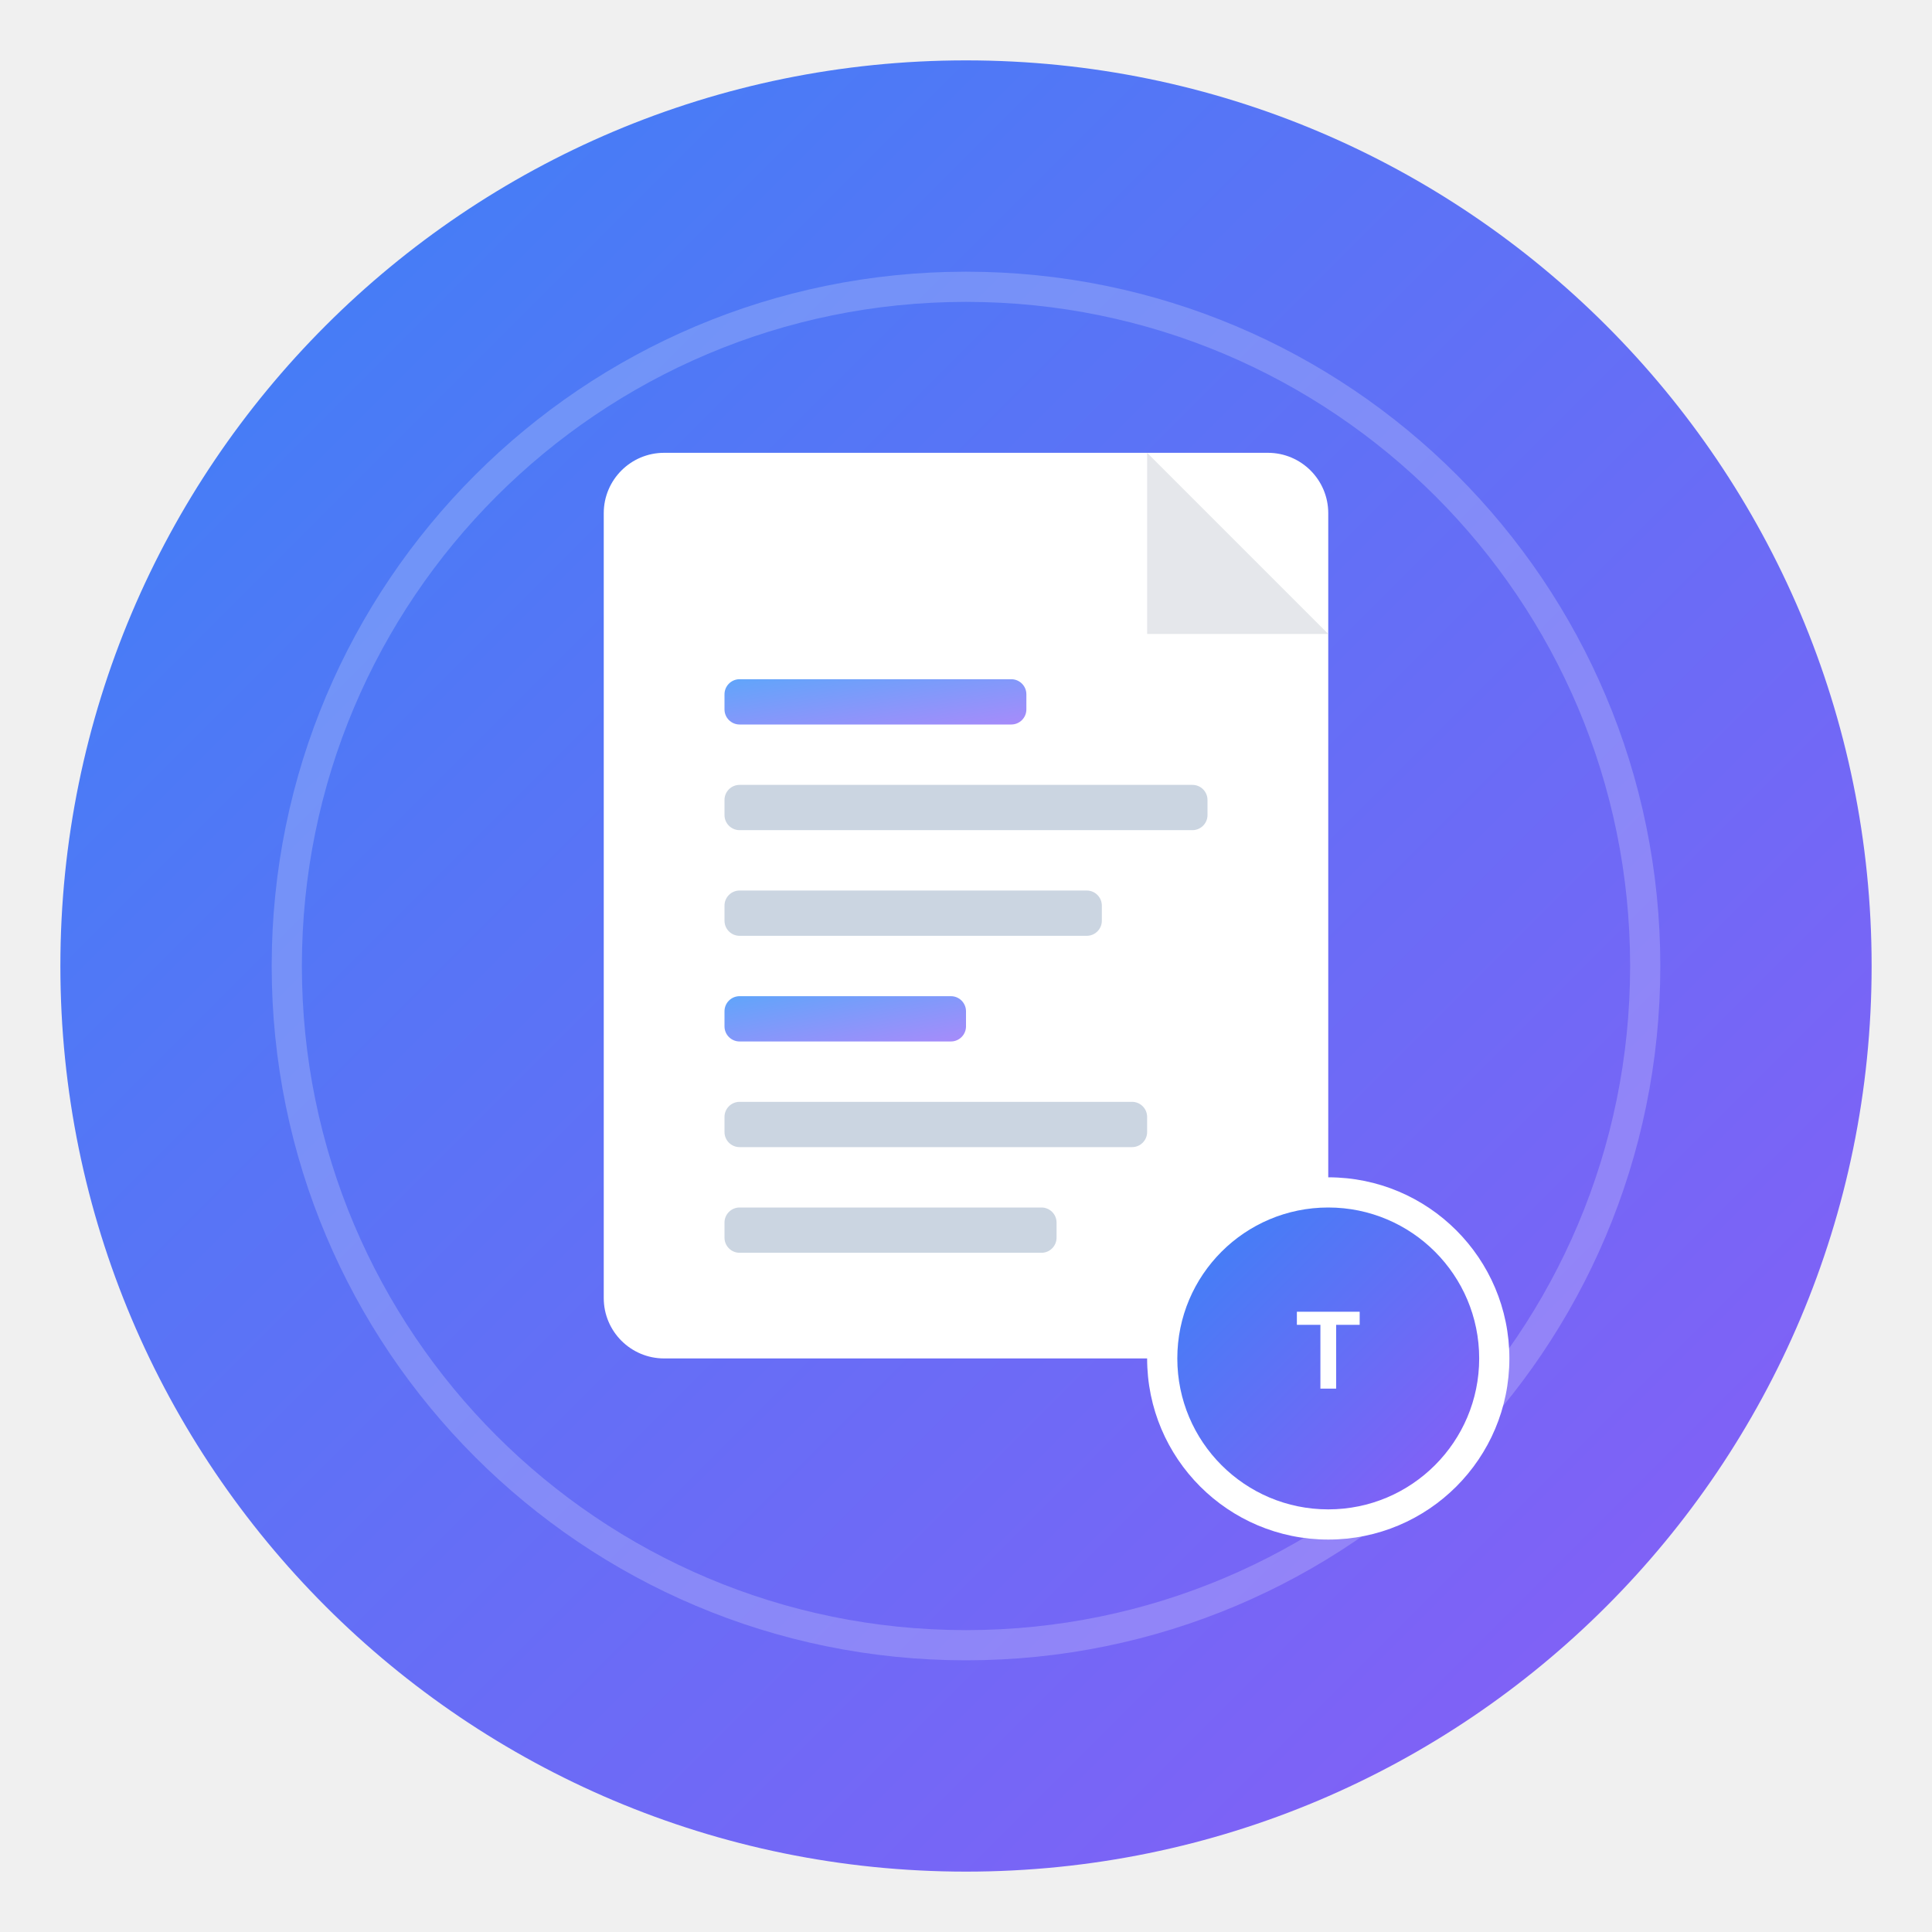
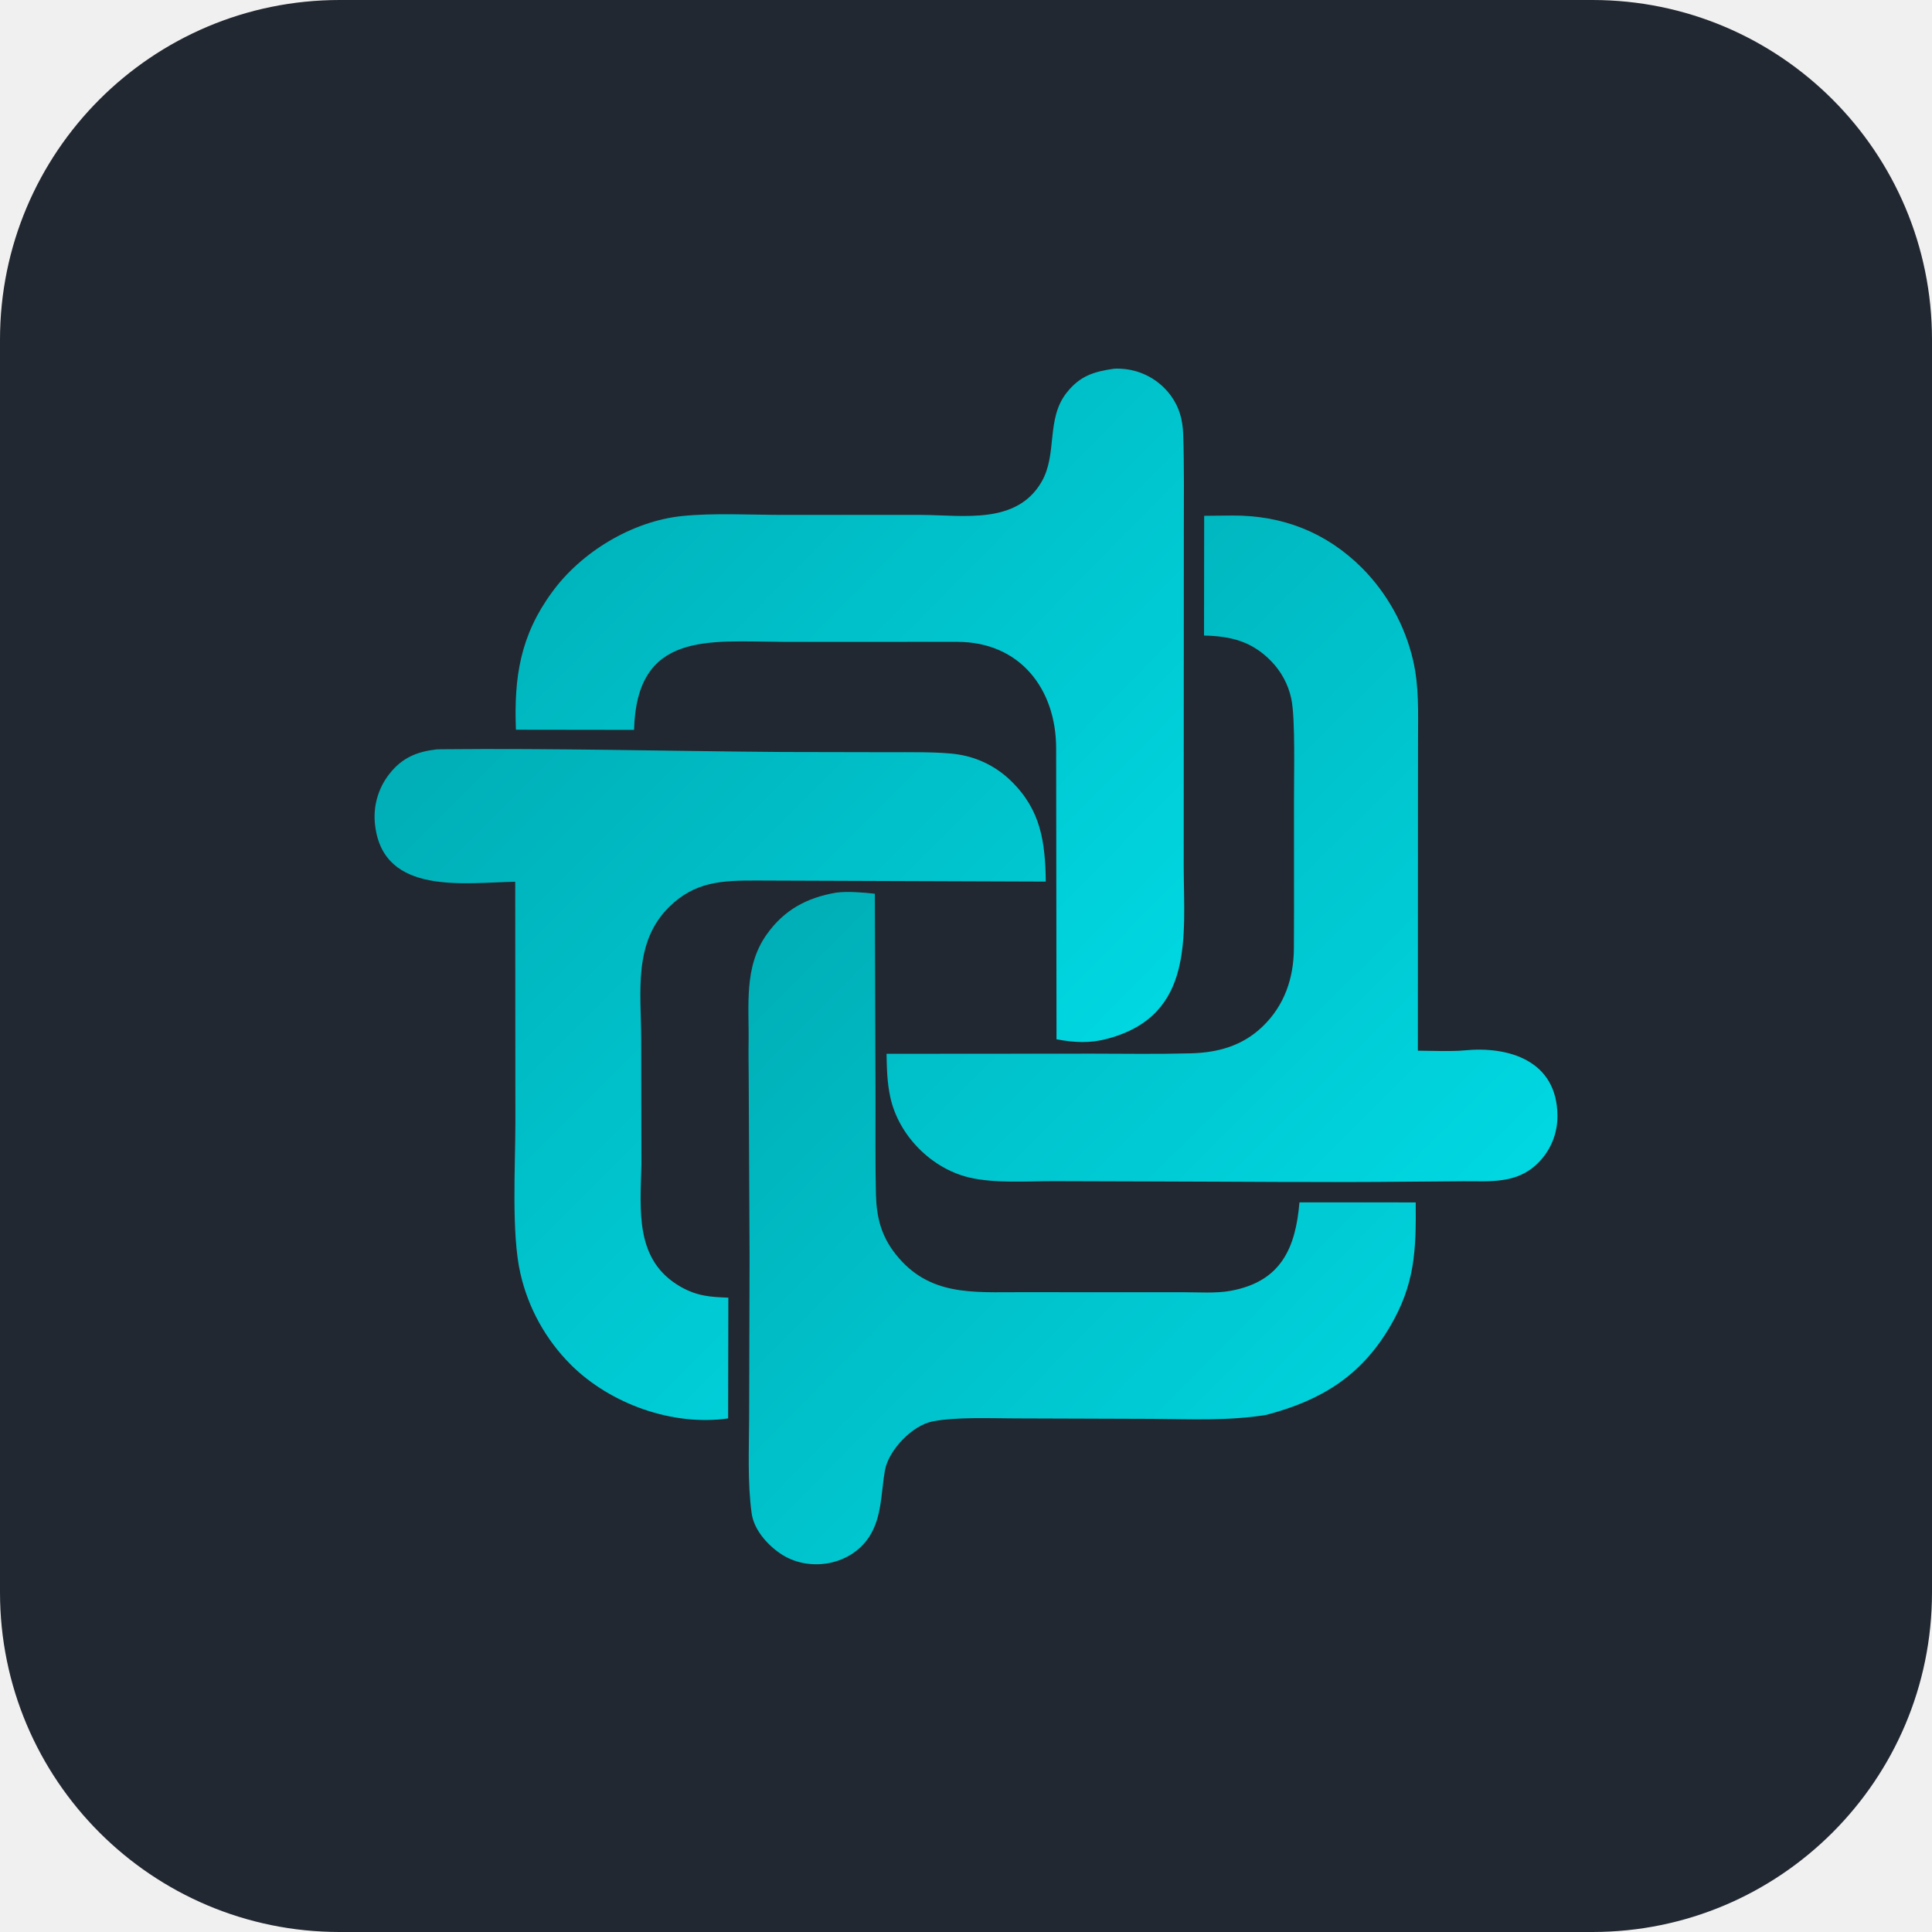
- <svg xmlns="http://www.w3.org/2000/svg" viewBox="0 0 512 512">
+ <svg xmlns="http://www.w3.org/2000/svg" width="1024" height="1024" viewBox="0 0 1024 1024" fill="none">
  <defs>
-     <linearGradient id="grad1" x1="0%" y1="0%" x2="100%" y2="100%">
-       <stop offset="0%" style="stop-color:#3B82F6;stop-opacity:1" />
-       <stop offset="100%" style="stop-color:#8B5CF6;stop-opacity:1" />
-     </linearGradient>
-     <linearGradient id="grad2" x1="0%" y1="0%" x2="100%" y2="100%">
-       <stop offset="0%" style="stop-color:#60A5FA;stop-opacity:1" />
-       <stop offset="100%" style="stop-color:#A78BFA;stop-opacity:1" />
+     <linearGradient id="tealGradient" x1="0%" y1="0%" x2="100%" y2="100%">
+       <stop offset="0%" stop-color="#00ADB5" />
+       <stop offset="100%" stop-color="#00D9E3" />
    </linearGradient>
  </defs>
-   <circle cx="256" cy="256" r="240" fill="url(#grad1)" />
-   <circle cx="256" cy="256" r="180" fill="none" stroke="rgba(255,255,255,0.2)" stroke-width="8" />
-   <rect x="160" y="120" width="192" height="240" rx="16" fill="white" />
-   <path d="M304 120 L352 168 L304 168 Z" fill="#E5E7EB" />
-   <rect x="192" y="180" width="80" height="12" rx="4" fill="url(#grad2)" />
-   <rect x="192" y="208" width="128" height="12" rx="4" fill="#CBD5E1" />
-   <rect x="192" y="236" width="100" height="12" rx="4" fill="#CBD5E1" />
-   <rect x="192" y="264" width="64" height="12" rx="4" fill="url(#grad2)" />
-   <rect x="192" y="292" width="112" height="12" rx="4" fill="#CBD5E1" />
-   <rect x="192" y="320" width="88" height="12" rx="4" fill="#CBD5E1" />
-   <circle cx="352" cy="360" r="48" fill="white" />
-   <circle cx="352" cy="360" r="40" fill="url(#grad1)" />
-   <text x="352" y="368" font-family="system-ui, -apple-system, sans-serif" font-size="28" font-weight="bold" fill="white" text-anchor="middle">T</text>
+   <rect width="1024" height="1024" rx="180" fill="#222831" />
+   <g transform="translate(153.6, 153.6) scale(0.7)">
+     <path d="M623.976 59.763C626.688 59.476 631.756 59.856 634.516 60.298C647.721 62.363 659.549 69.633 667.353 80.484C673.644 89.263 676.064 98.575 676.437 109.265C677.287 133.354 676.939 158.475 676.947 182.57L676.89 326.723L676.85 436.579C676.963 489.482 685.148 549.199 619.482 566.962C605.63 570.71 594.58 569.998 580.533 567.529L580.258 347.172C580.218 302.055 552.732 266.816 505.922 266.57C490.743 266.491 475.509 266.544 460.326 266.59L372.793 266.572C316.756 266.2 262.578 258.58 260.663 333.229L171.213 333.11C169.675 293.19 174.535 261.772 198.54 229.007C220.597 198.579 259.131 175.268 296.8 171.326C320.616 168.833 349.441 170.454 373.974 170.451L478.727 170.45C510.399 170.677 550.255 177.8 569.102 145.596C581.464 124.47 572.421 97.969 588.16 77.986C598.312 65.103 608.723 62.01 623.976 59.763Z" fill="url(#tealGradient)" />
+     <path d="M413.71 456.444C422.549 455.307 434.188 456.281 442.967 457.287L443.481 613.942C443.514 637.647 443.224 661.424 443.814 685.105C444.251 702.624 447.951 716.646 458.89 730.409C484.079 762.104 517.191 758.923 553.283 758.971L622.939 759.012H676.906C688.241 759.012 701.267 759.967 712.318 757.951C750.813 750.94 761.557 725.292 764.487 690.974L852.522 690.998C852.813 727.3 852.044 752.891 832.873 785.323C810.739 822.758 780.614 841.039 739.22 851.903C710.682 856.559 681.448 855.053 652.692 854.891L548.895 854.543C529.975 854.486 504.651 853.401 486.852 856.777C471.329 859.732 453.353 878.539 450.585 893.937C447.66 910.776 448.379 929.445 438.612 944.326C424.236 966.225 392.474 971.35 371.163 956.704C361.147 949.815 351.338 938.545 349.684 926.312C346.483 902.664 347.704 877.956 347.796 854.122L348.127 732.15L347.452 594.01C347.425 586.36 347.239 578.547 347.376 570.945C347.892 542.448 343.488 512.898 361.07 488.133C374.366 469.403 391.465 460.284 413.71 456.444Z" fill="url(#tealGradient)" />
+     <path d="M110.915 347.997C112.084 347.915 113.416 347.899 114.594 347.886C200.592 347.021 286.727 349.336 372.706 349.957L453.821 350.122C467.658 350.14 493.268 349.651 506.569 351.905C521.498 354.323 535.318 361.309 546.126 371.899C568.794 393.974 571.943 418.113 572.421 448.077L353.281 447.286C327.306 447.235 306.733 447.972 287.133 467.374C259.95 494.285 265.94 531.818 266.083 567.512L266.242 662.428C265.353 697.459 261.133 735.137 296.1 754.972C308.403 761.942 318.281 762.622 332.045 763.124L331.896 854.543C290 860.598 242.64 843.662 212.842 813.95C193.843 795.006 180.592 771.066 174.618 744.9C167.665 714.832 170.78 662.962 170.808 630.951L170.686 448.226C132.313 448.817 71.245 458.732 64.648 405.936C62.753 391.829 66.677 377.558 75.518 366.402C85.154 354.216 96.171 349.794 110.915 347.997Z" fill="url(#tealGradient)" />
+     <path d="M692.337 171.124L713.475 170.915C751.55 170.699 784.751 183.535 811.937 210.69C831.011 229.955 844.369 254.133 850.522 280.534C855.12 300.482 854.286 320.152 854.27 340.436L854.213 394.653L854.148 576.118C864.544 576.175 879.472 576.863 889.487 575.884C922.939 572.605 959.581 583.591 959.816 625.317C959.977 638.886 954.578 651.928 944.871 661.408C929.019 676.977 909.354 674.92 889.017 674.953L847.64 675.293C783.188 675.997 717.539 675.252 653.007 675.123L578.201 674.896C558.091 674.888 533.504 676.734 514.163 672.07C485.503 665.149 460.98 640.197 454.702 611.408C452.277 600.285 452.058 589.857 451.832 578.482L608.278 578.369C632.889 578.41 657.581 578.79 682.152 578.134C702.886 577.576 721.304 572.467 736.524 557.862C753.104 541.962 760.14 521.253 760.277 498.617C760.504 461.472 760.237 424.425 760.342 387.29C760.22 369.645 761.564 324.542 758.278 309.495C755.978 298.826 750.716 289.022 743.098 281.211C728.485 266.157 712.487 262.229 692.232 261.801L692.337 171.124Z" fill="url(#tealGradient)" />
+   </g>
</svg>
